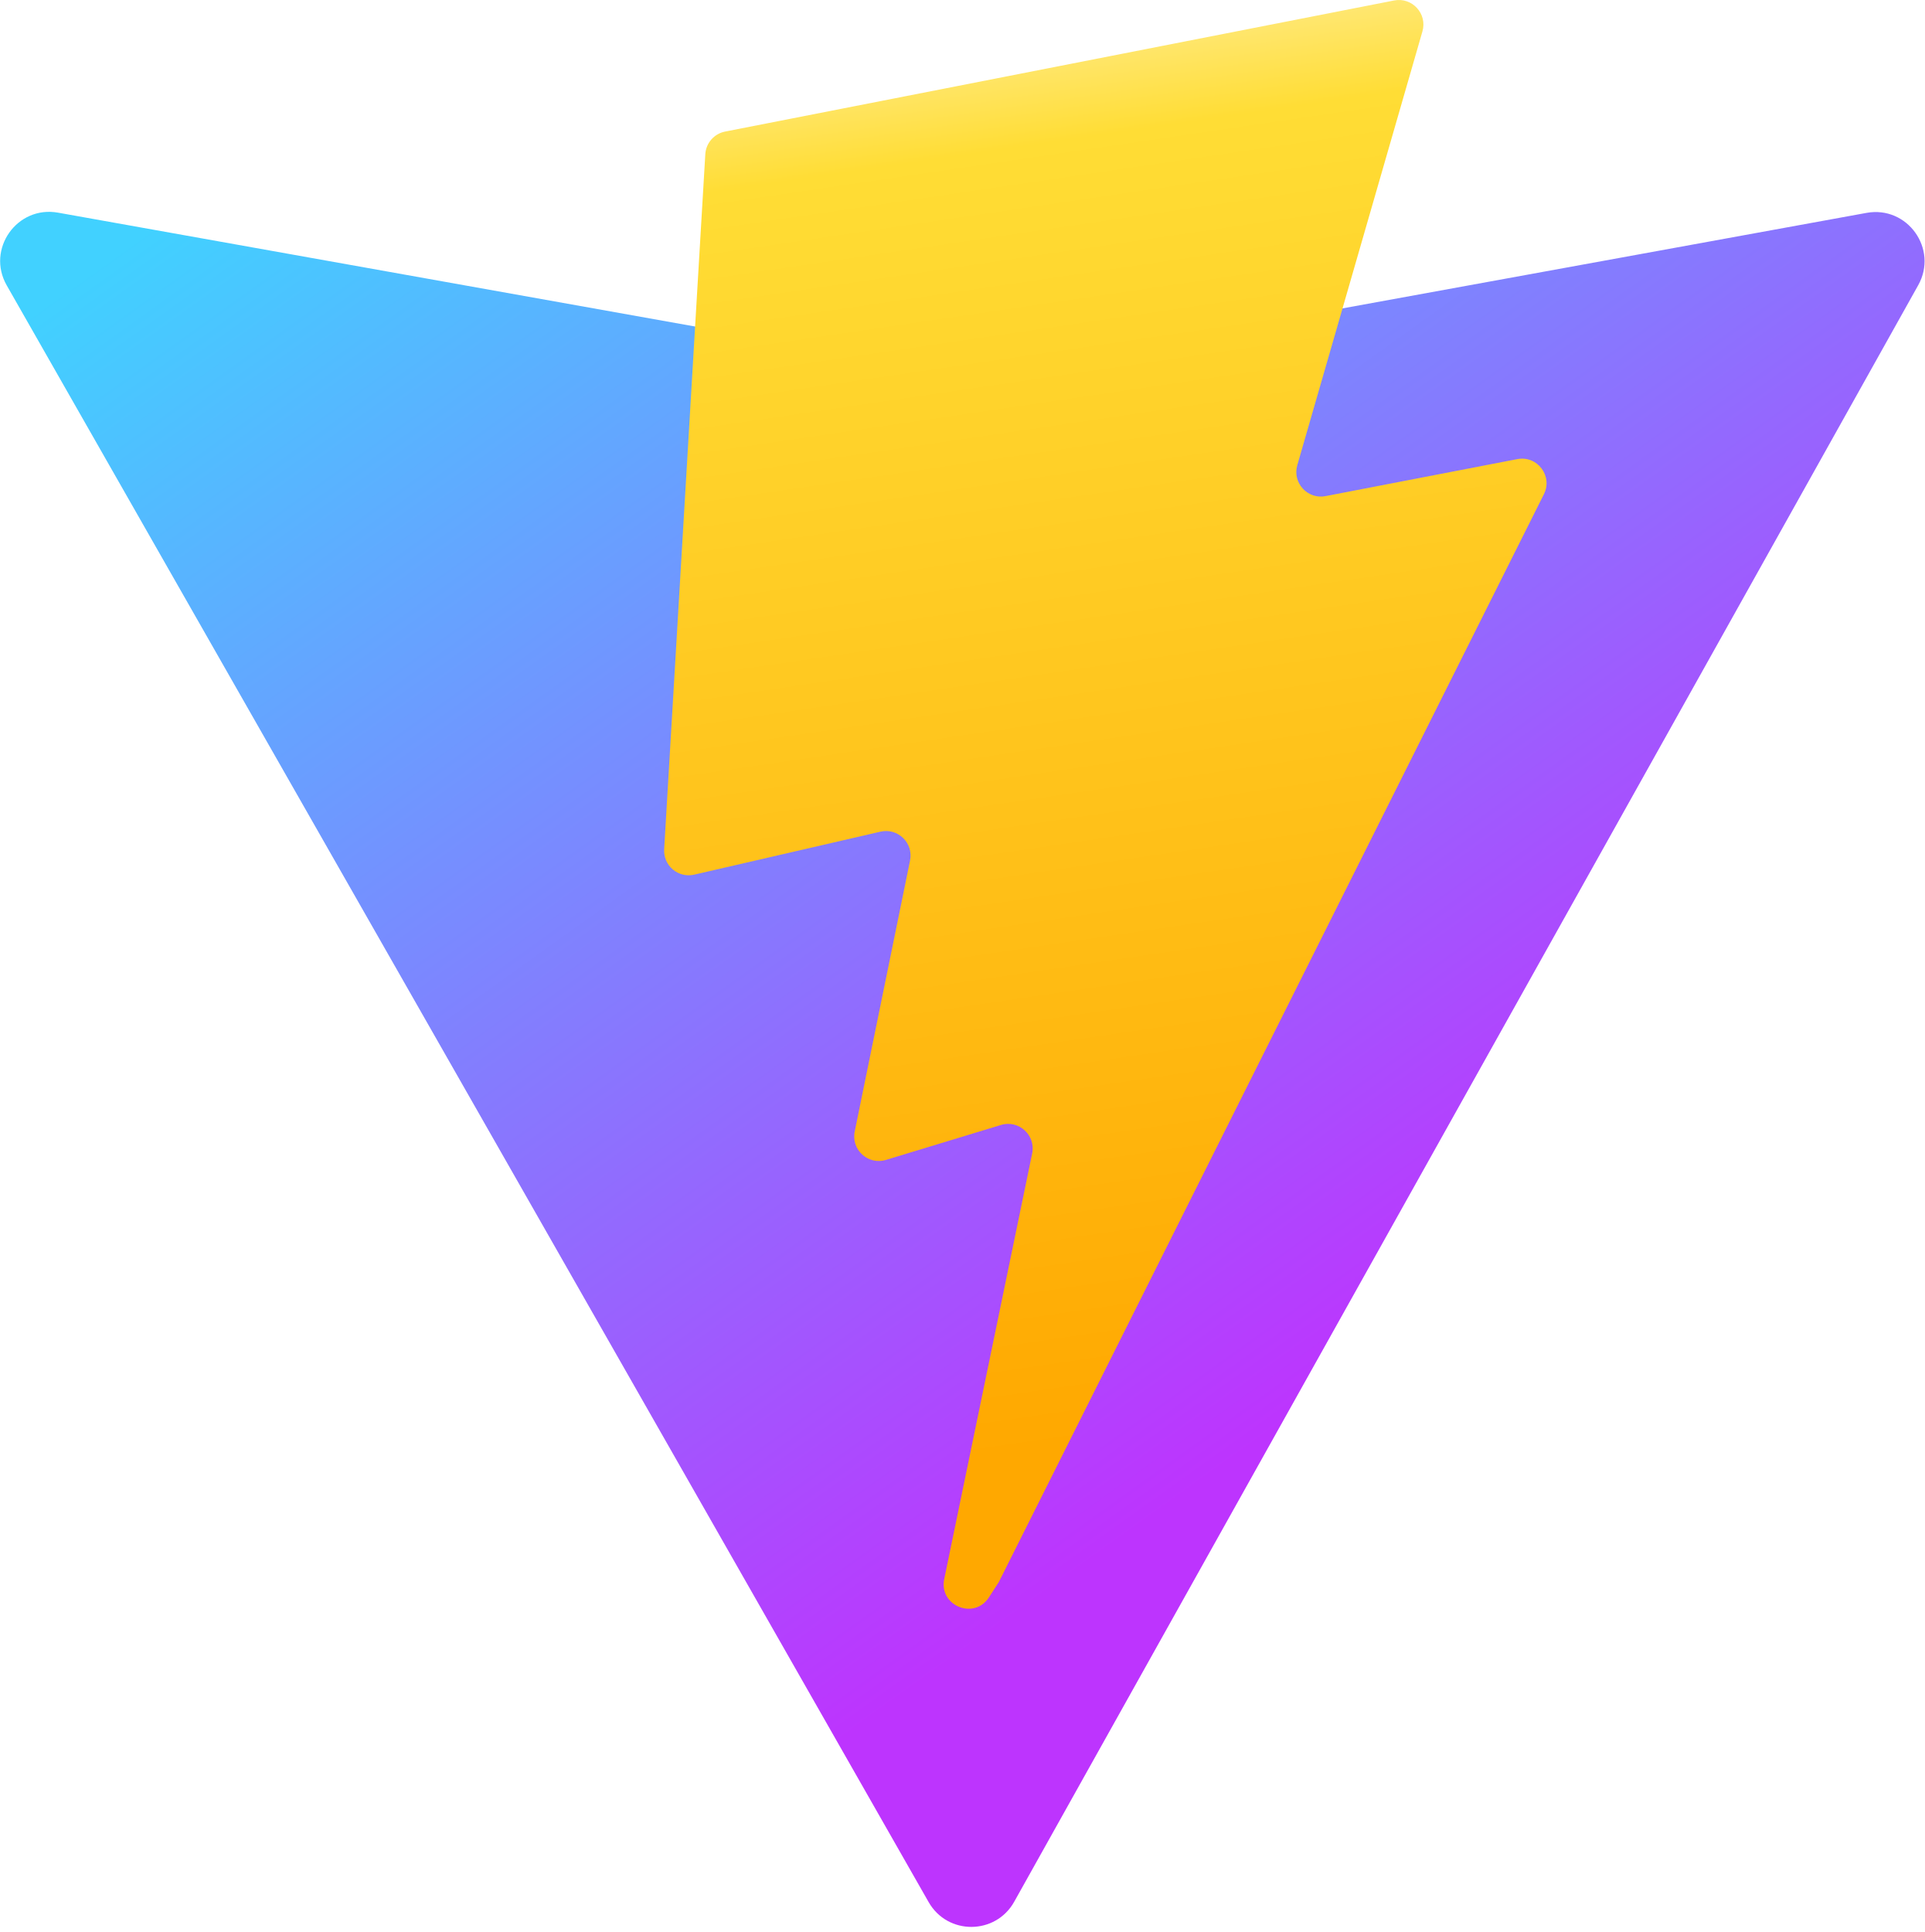
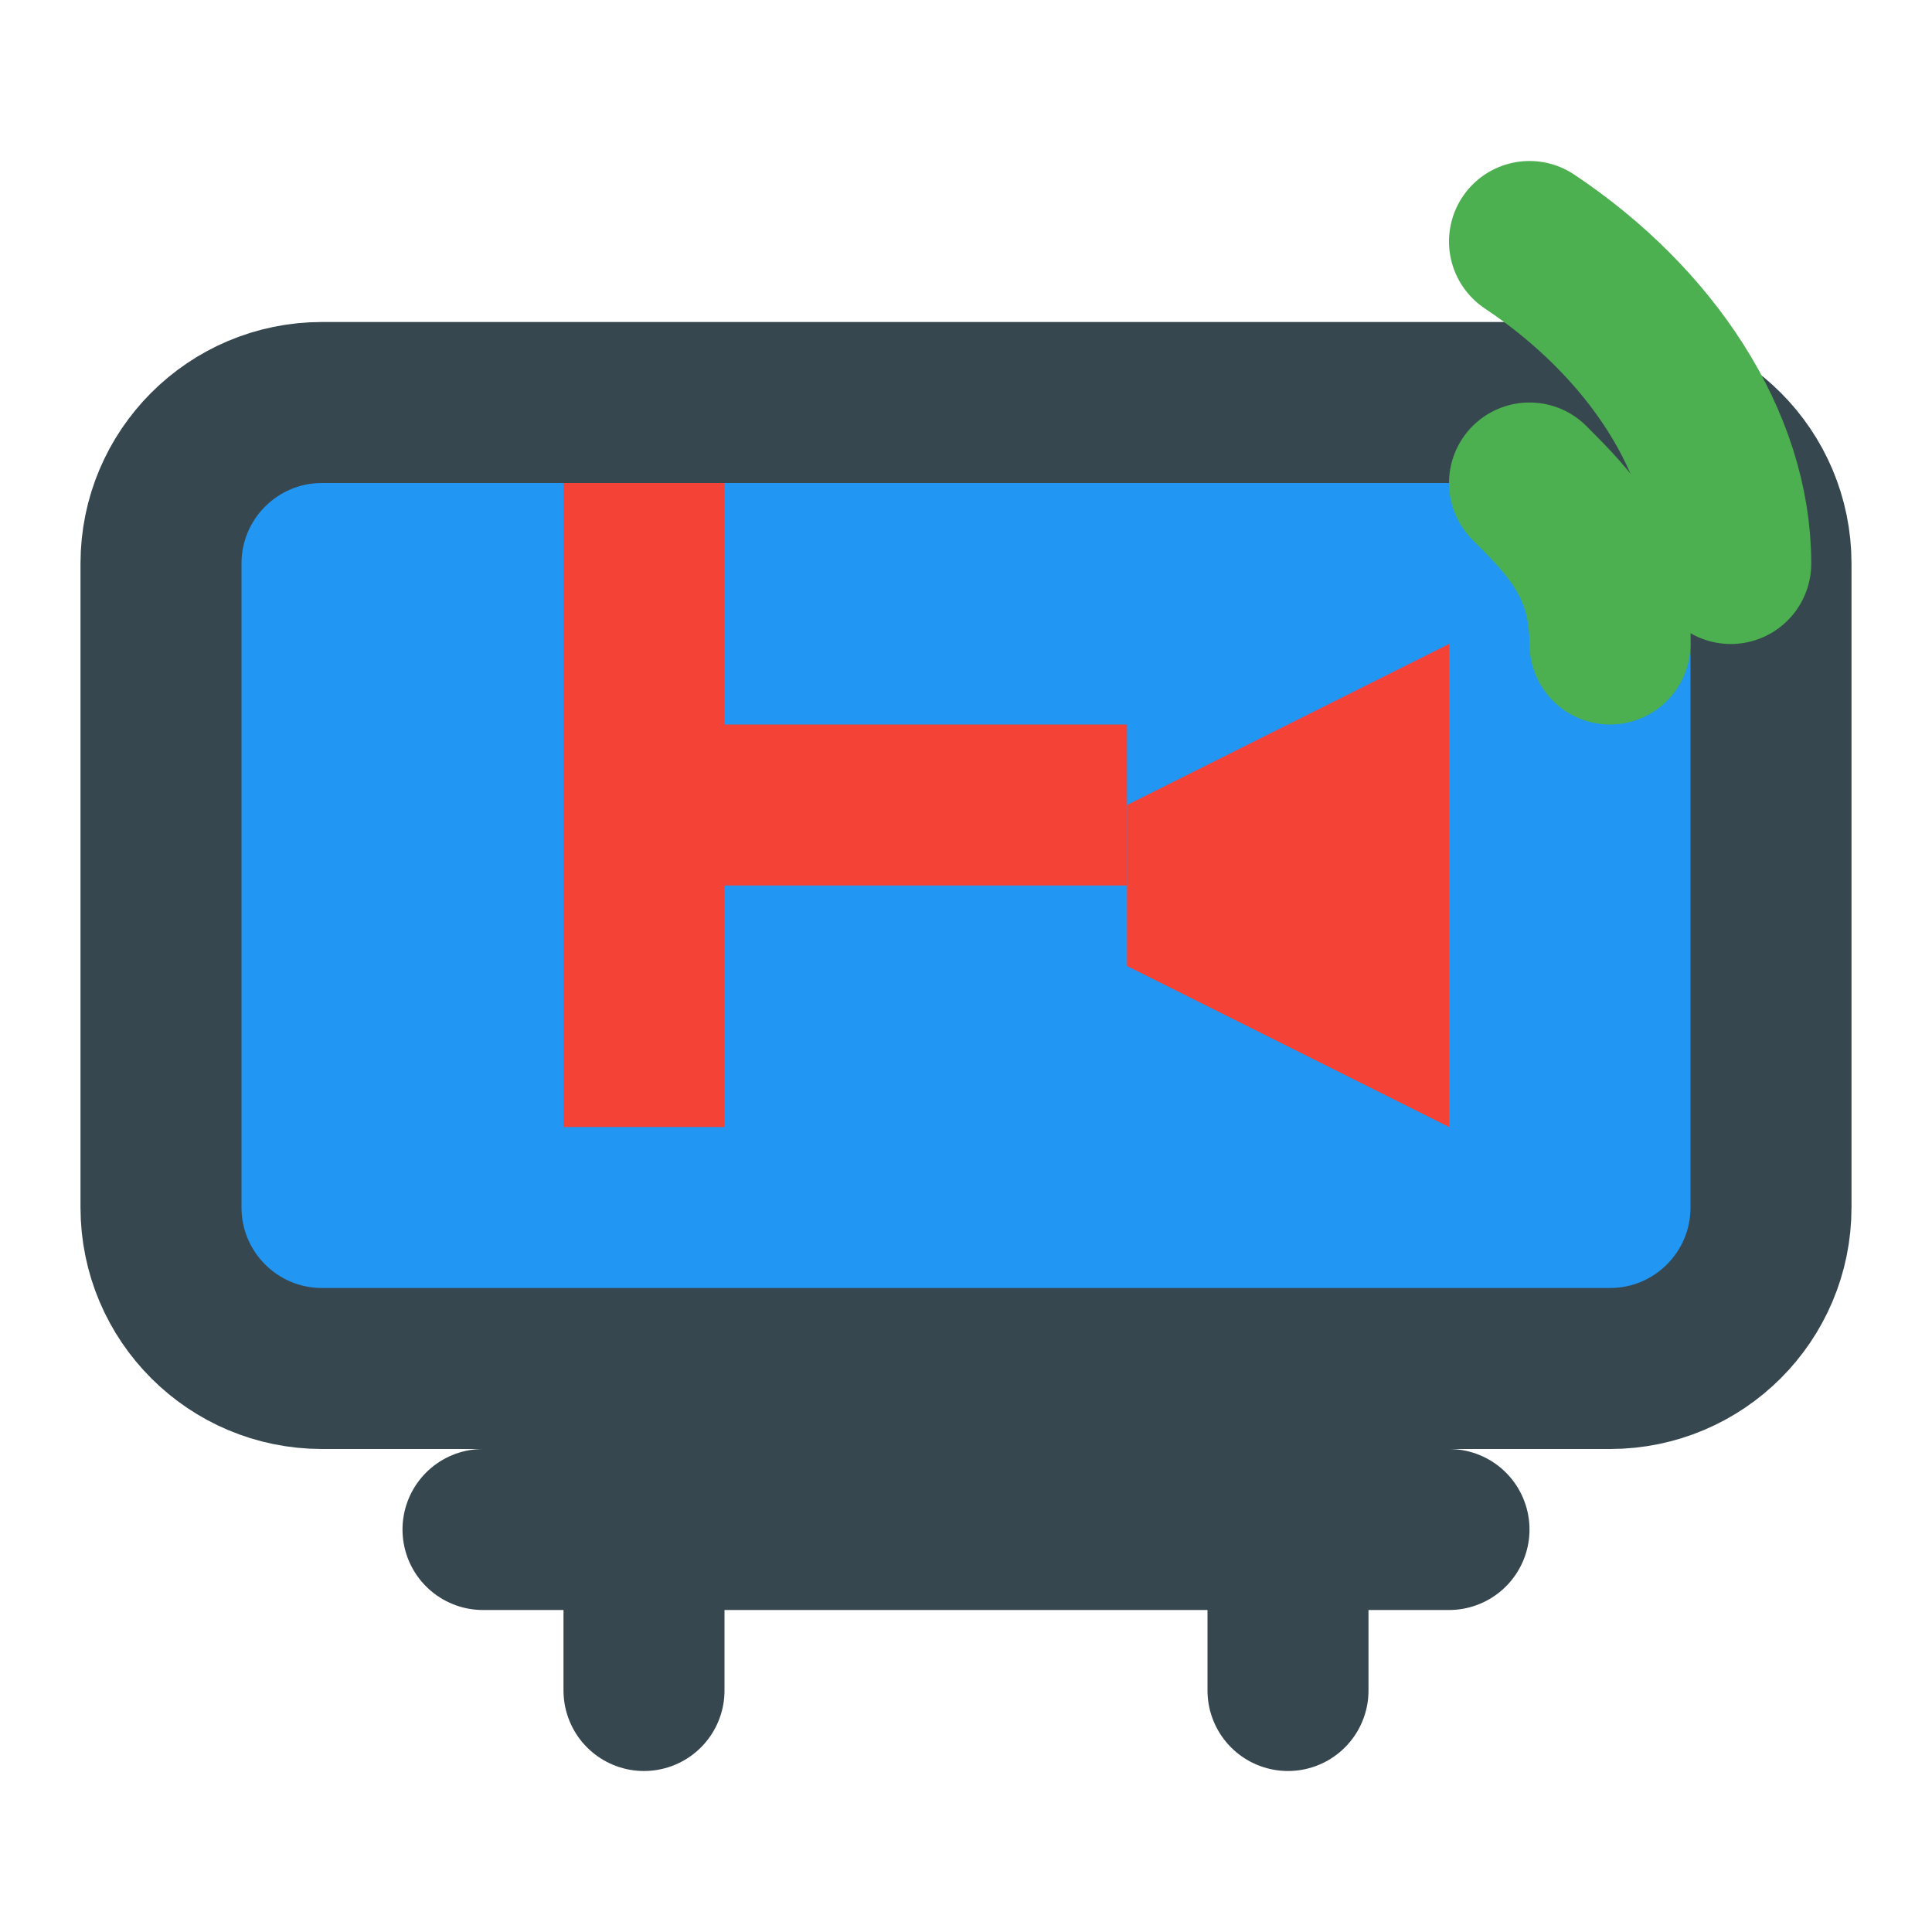
- <svg xmlns="http://www.w3.org/2000/svg" aria-hidden="true" role="img" class="iconify iconify--logos" width="31.88" height="32" preserveAspectRatio="xMidYMid meet" viewBox="0 0 256 257">
-   <defs>
-     <linearGradient id="IconifyId1813088fe1fbc01fb466" x1="-.828%" x2="57.636%" y1="7.652%" y2="78.411%">
-       <stop offset="0%" stop-color="#41D1FF" />
-       <stop offset="100%" stop-color="#BD34FE" />
-     </linearGradient>
-     <linearGradient id="IconifyId1813088fe1fbc01fb467" x1="43.376%" x2="50.316%" y1="2.242%" y2="89.03%">
-       <stop offset="0%" stop-color="#FFEA83" />
-       <stop offset="8.333%" stop-color="#FFDD35" />
-       <stop offset="100%" stop-color="#FFA800" />
-     </linearGradient>
-   </defs>
-   <path fill="url(#IconifyId1813088fe1fbc01fb466)" d="M255.153 37.938L134.897 252.976c-2.483 4.44-8.862 4.466-11.382.048L.875 37.958c-2.746-4.814 1.371-10.646 6.827-9.67l120.385 21.517a6.537 6.537 0 0 0 2.322-.004l117.867-21.483c5.438-.991 9.574 4.796 6.877 9.62Z" />
-   <path fill="url(#IconifyId1813088fe1fbc01fb467)" d="M185.432.063L96.44 17.501a3.268 3.268 0 0 0-2.634 3.014l-5.474 92.456a3.268 3.268 0 0 0 3.997 3.378l24.777-5.718c2.318-.535 4.413 1.507 3.936 3.838l-7.361 36.047c-.495 2.426 1.782 4.5 4.151 3.78l15.304-4.649c2.372-.72 4.652 1.36 4.15 3.788l-11.698 56.621c-.732 3.542 3.979 5.473 5.943 2.437l1.313-2.028l72.516-144.72c1.215-2.423-.88-5.186-3.54-4.672l-25.505 4.922c-2.396.462-4.435-1.77-3.759-4.114l16.646-57.705c.677-2.35-1.37-4.583-3.769-4.113Z" />
+ <svg xmlns="http://www.w3.org/2000/svg" width="150px" height="150px" viewBox="0 0 24 24" fill="none">
+   <rect x="2" y="5" width="20" height="12" rx="2" fill="#2196F3" stroke="#37474F" stroke-width="2" />
+   <path d="M6 19h12" stroke="#37474F" stroke-width="2" stroke-linecap="round" />
+   <path d="M8 19v2M16 19v2" stroke="#37474F" stroke-width="2" stroke-linecap="round" />
+   <path d="M14 10l4-2v6l-4-2V10z" fill="#F44336" />
+   <path d="M14 10H8M8 14V6" stroke="#F44336" stroke-width="2" />
+   <path d="M19 3c1.5 1 2.5 2.5 2.5 4" stroke="#4CAF50" stroke-width="2" stroke-linecap="round" />
+   <path d="M19 6c0.5 0.5 1 1 1 2" stroke="#4CAF50" stroke-width="2" stroke-linecap="round" />
</svg>
